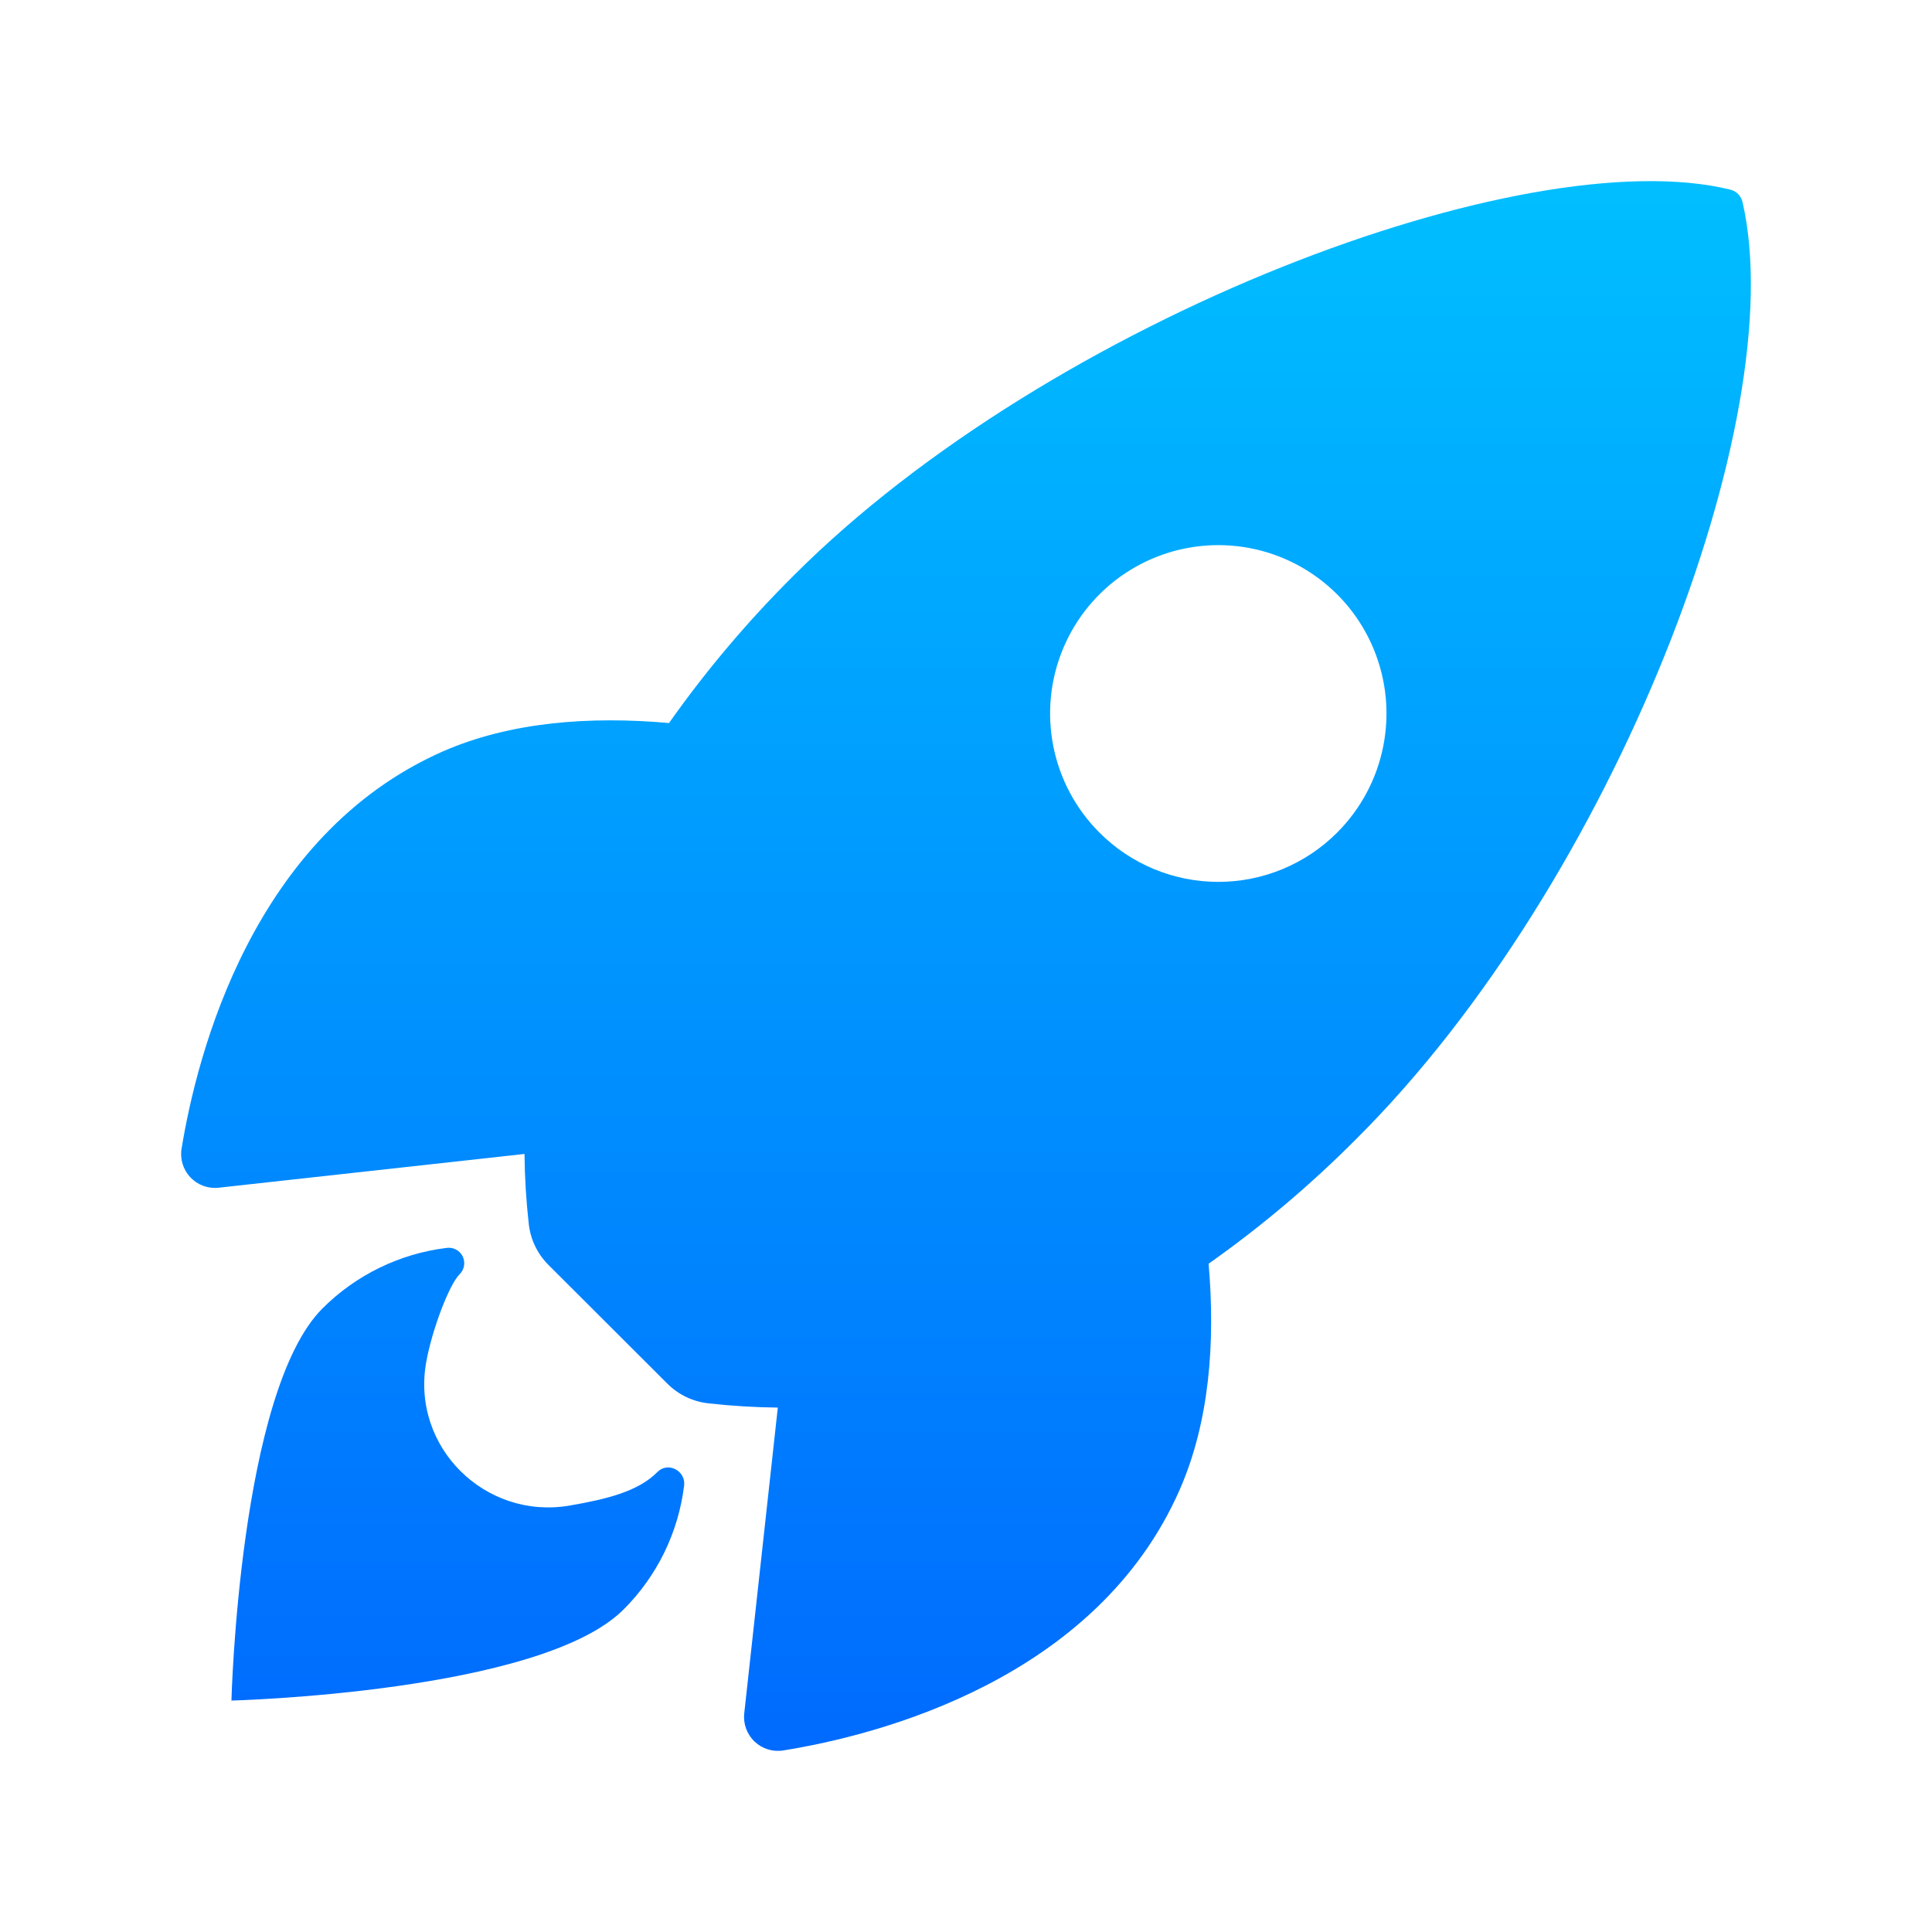
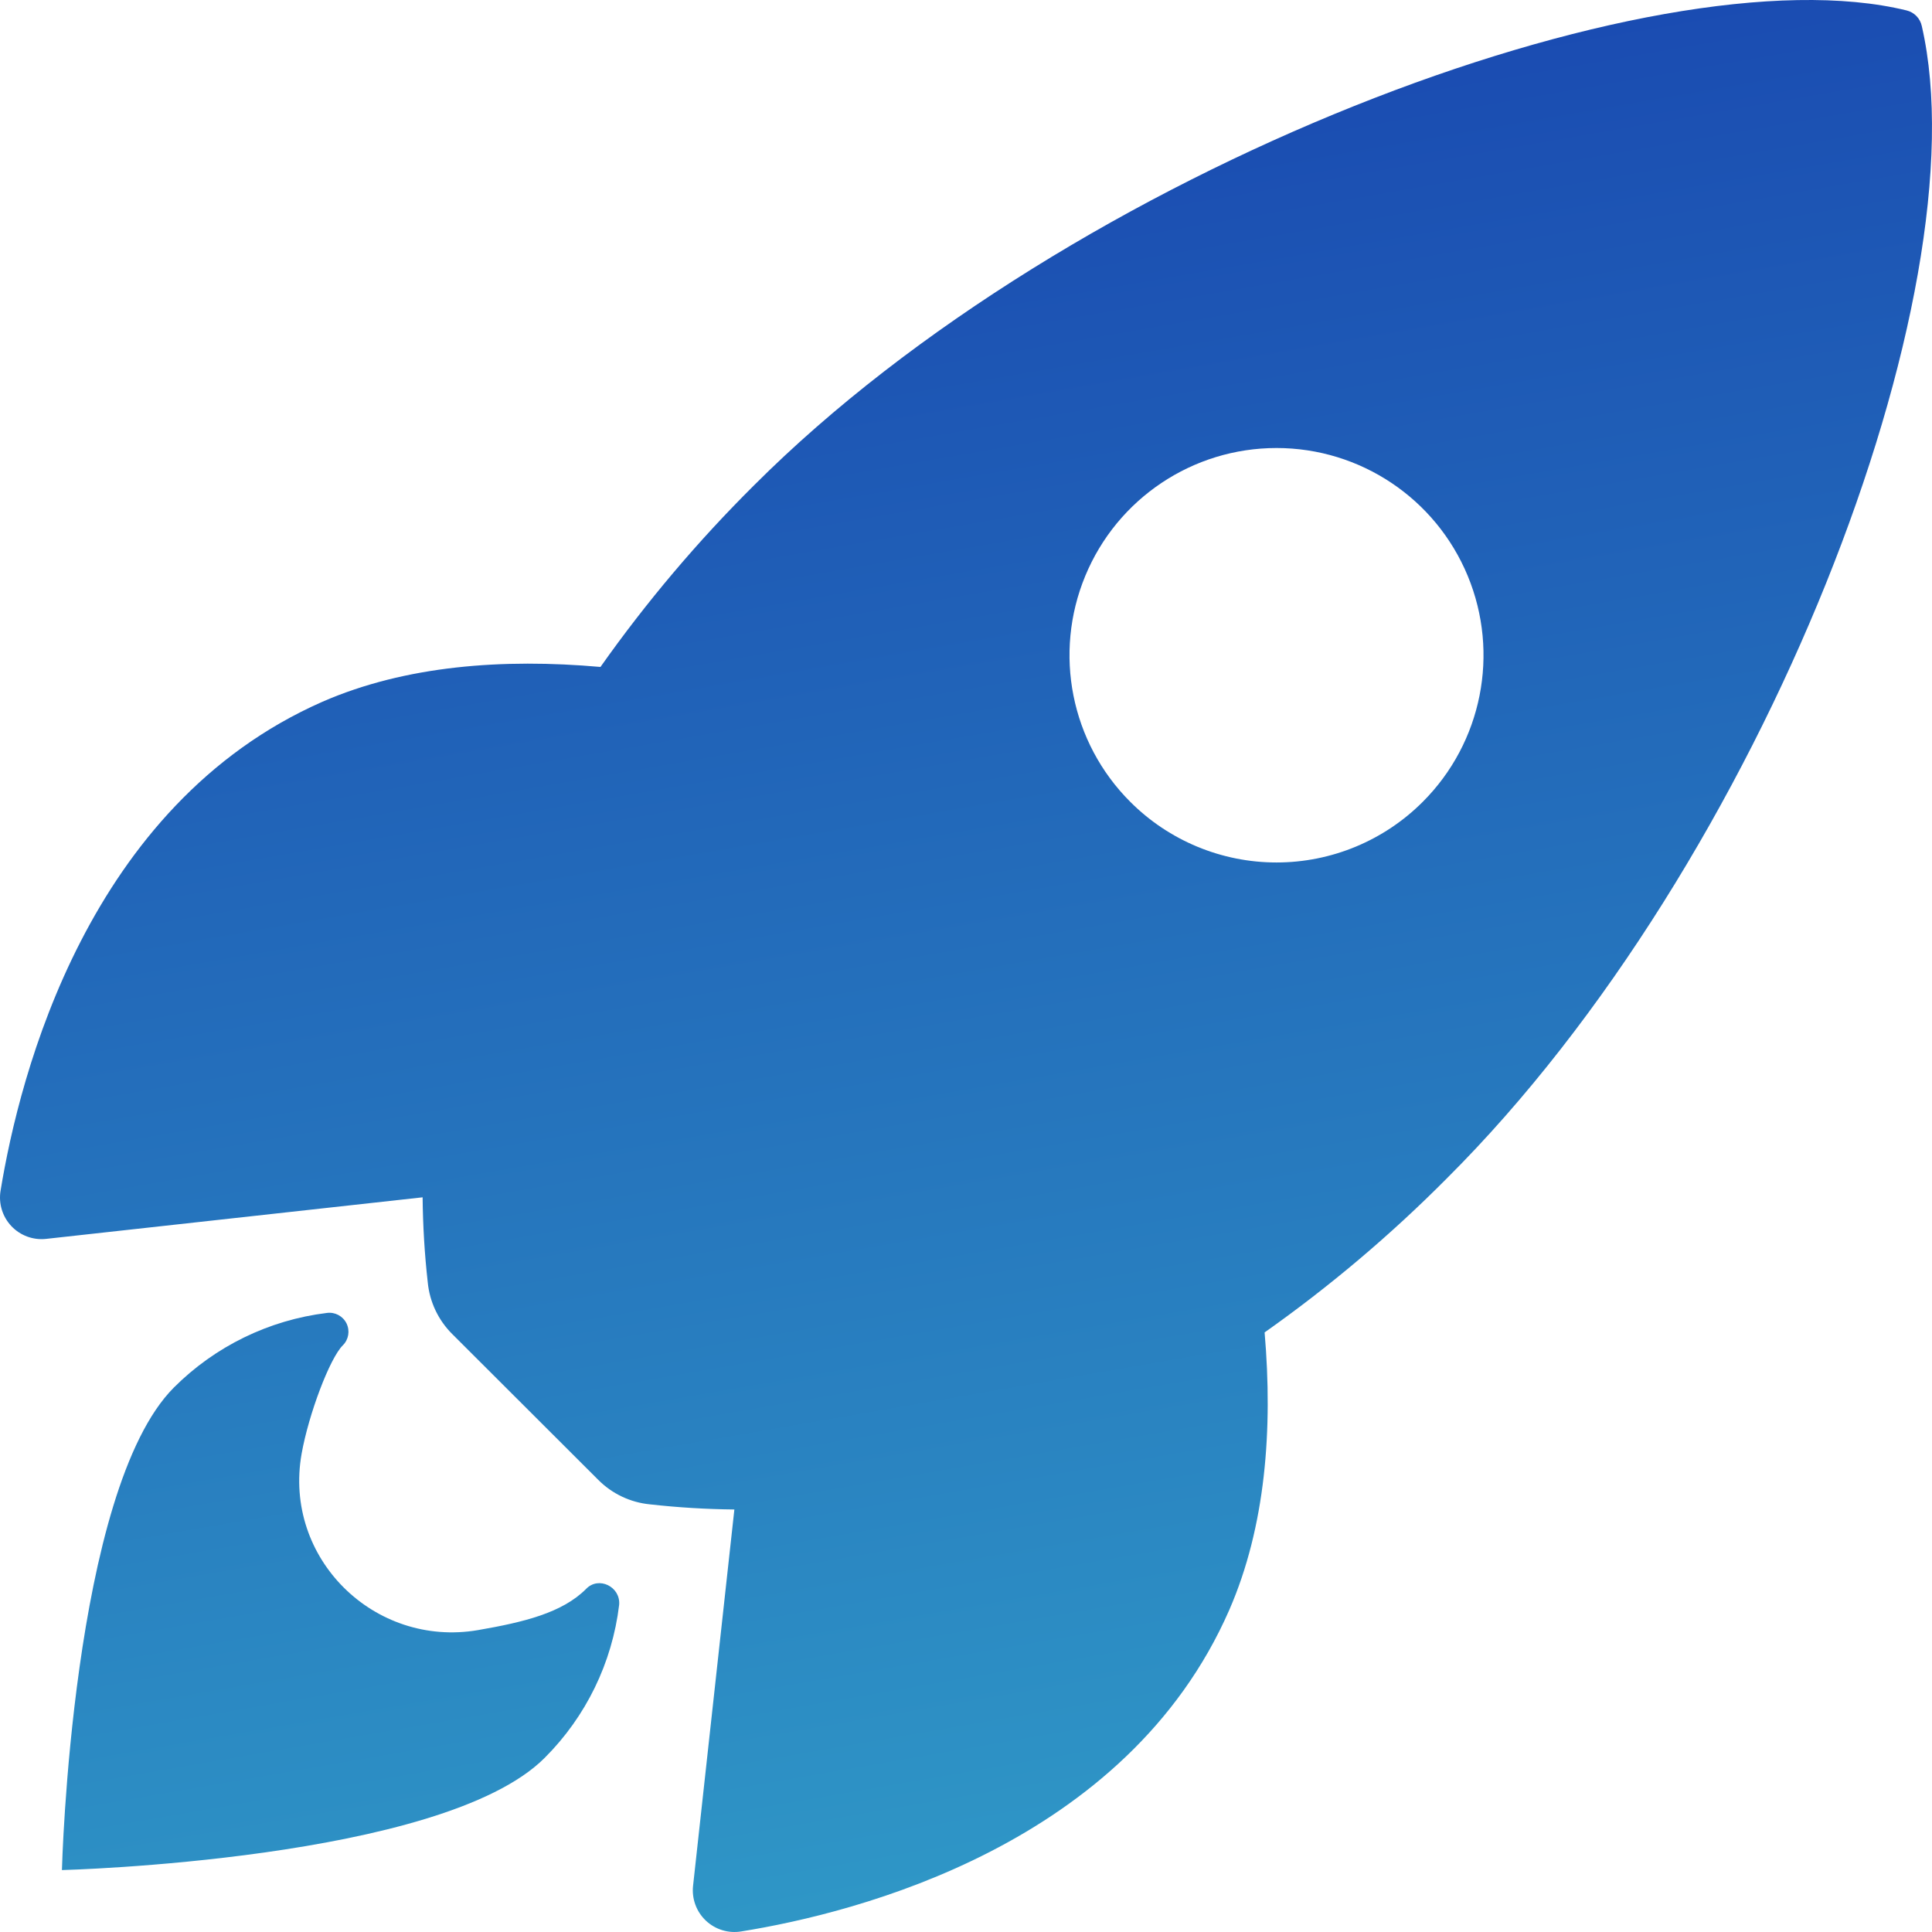
- <svg xmlns="http://www.w3.org/2000/svg" viewBox="0 0 192 192">
-   <linearGradient id="a" x1="50%" x2="50%" y1="0%" y2="100%">
-     <stop offset="0" stop-color="#00bfff" />
-     <stop offset="1" stop-color="#006afe" />
-   </linearGradient>
-   <path d="m60.892 39.18c25.531-25.544 72.656-43.33 93.051-38.339.624.149 1.106.646 1.236 1.276 4.91 21.428-12.759 67.543-38.37 93.048-4.53 4.56-9.448 8.716-14.698 12.422.676 7.842.077 15.684-2.848 22.4-8.284 18.95-30.065 24.467-39.401 25.966-1.038.175-2.097-.146-2.863-.868-.766-.722-1.15-1.762-1.037-2.809l3.336-30.392c-2.279-.023-4.556-.161-6.822-.415-1.582-.155-3.059-.857-4.179-1.987l-11.773-11.756c-1.13-1.119-1.832-2.599-1.985-4.182-.254-2.28-.393-4.572-.414-6.866l-30.403 3.356c-1.047.114-2.086-.269-2.808-1.036-.722-.767-1.042-1.829-.866-2.867 1.536-9.362 7.048-31.124 25.981-39.465 6.71-2.928 14.583-3.51 22.457-2.813 3.702-5.243 7.853-10.152 12.407-14.673zm-34.499 66.834c.656-.089 1.296.252 1.587.846.291.595.169 1.309-.304 1.773-1.055 1.055-2.749 5.544-3.322 8.747-1.501 8.448 5.877 15.669 14.233 14.245 3.719-.643 6.809-1.396 8.735-3.326 1.012-1.058 2.802-.183 2.671 1.287-.562 4.68-2.683 9.034-6.021 12.361-8.264 8.272-38.972 9.053-38.972 9.053s.78-30.695 9.044-38.967c3.329-3.328 7.676-5.447 12.349-6.019zm76.679-69.839c-6.761 0-12.857 4.077-15.443 10.33s-1.154 13.449 3.628 18.233c3.132 3.139 7.383 4.903 11.815 4.903 4.432 0 8.683-1.764 11.815-4.903 4.783-4.784 6.215-11.98 3.628-18.233-2.586-6.253-8.682-10.33-15.443-10.33z" fill="url(#a)" transform="translate(18 18)" />
+ <svg xmlns="http://www.w3.org/2000/svg" width="156px" height="156px" viewBox="0 0 156 156" version="1.1">
+   <defs>
+     <linearGradient x1="67.28%" y1="153.045%" x2="32.777%" y2="-46.196%" id="linearGradient-1">
+       <stop stop-color="#3CC7D4" offset="0%" />
+       <stop stop-color="#163CAD" offset="81.851%" />
+       <stop stop-color="#0D19A3" offset="100%" />
+       <stop stop-color="#0D19A3" offset="100%" />
+       <stop stop-color="#0D19A3" offset="100%" />
+     </linearGradient>
+   </defs>
+   <g id="Page-1" stroke="none" stroke-width="1" fill="none" fill-rule="evenodd">
+     <g id="icon" fill="url(#linearGradient-1)" fill-rule="nonzero">
+       <path d="M60.892,39.18 C86.423,13.636 133.548,-4.15 153.943,0.841 C154.568,0.99 155.05,1.487 155.179,2.117 C160.089,23.545 142.421,69.659 116.809,95.165 C112.279,99.725 107.361,103.881 102.111,107.587 C102.786,115.429 102.187,123.271 99.262,129.987 C90.978,148.937 69.197,154.454 59.861,155.953 C58.824,156.128 57.764,155.807 56.998,155.085 C56.232,154.363 55.848,153.323 55.961,152.276 L59.297,121.884 C57.018,121.861 54.741,121.723 52.476,121.469 C50.894,121.314 49.416,120.612 48.297,119.482 L36.524,107.726 C35.394,106.607 34.692,105.127 34.539,103.544 C34.284,101.264 34.146,98.972 34.124,96.678 L3.721,100.034 C2.675,100.149 1.635,99.765 0.913,98.998 C0.192,98.231 -0.129,97.169 0.048,96.131 C1.583,86.769 7.096,65.006 26.028,56.666 C32.738,53.738 40.612,53.156 48.485,53.853 C52.187,48.611 56.338,43.701 60.892,39.18 Z M26.393,106.014 C27.049,105.925 27.688,106.266 27.98,106.86 C28.271,107.455 28.149,108.17 27.676,108.633 C26.621,109.688 24.927,114.177 24.354,117.38 C22.853,125.828 30.231,133.049 38.587,131.625 C42.306,130.982 45.396,130.23 47.322,128.3 C48.334,127.241 50.123,128.117 49.993,129.586 C49.431,134.266 47.31,138.62 43.972,141.947 C35.708,150.22 5,151 5,151 C5,151 5.78,120.305 14.044,112.033 C17.374,108.705 21.72,106.586 26.393,106.014 L26.393,106.014 Z M103.072,36.175 C96.31,36.175 90.215,40.252 87.629,46.505 C85.042,52.758 86.474,59.954 91.257,64.738 C94.389,67.877 98.639,69.641 103.072,69.641 C107.504,69.641 111.755,67.877 114.887,64.738 C119.669,59.954 121.102,52.758 118.515,46.505 C115.929,40.252 109.833,36.175 103.072,36.175 L103.072,36.175 Z" id="Shape" />
+     </g>
+   </g>
</svg>
